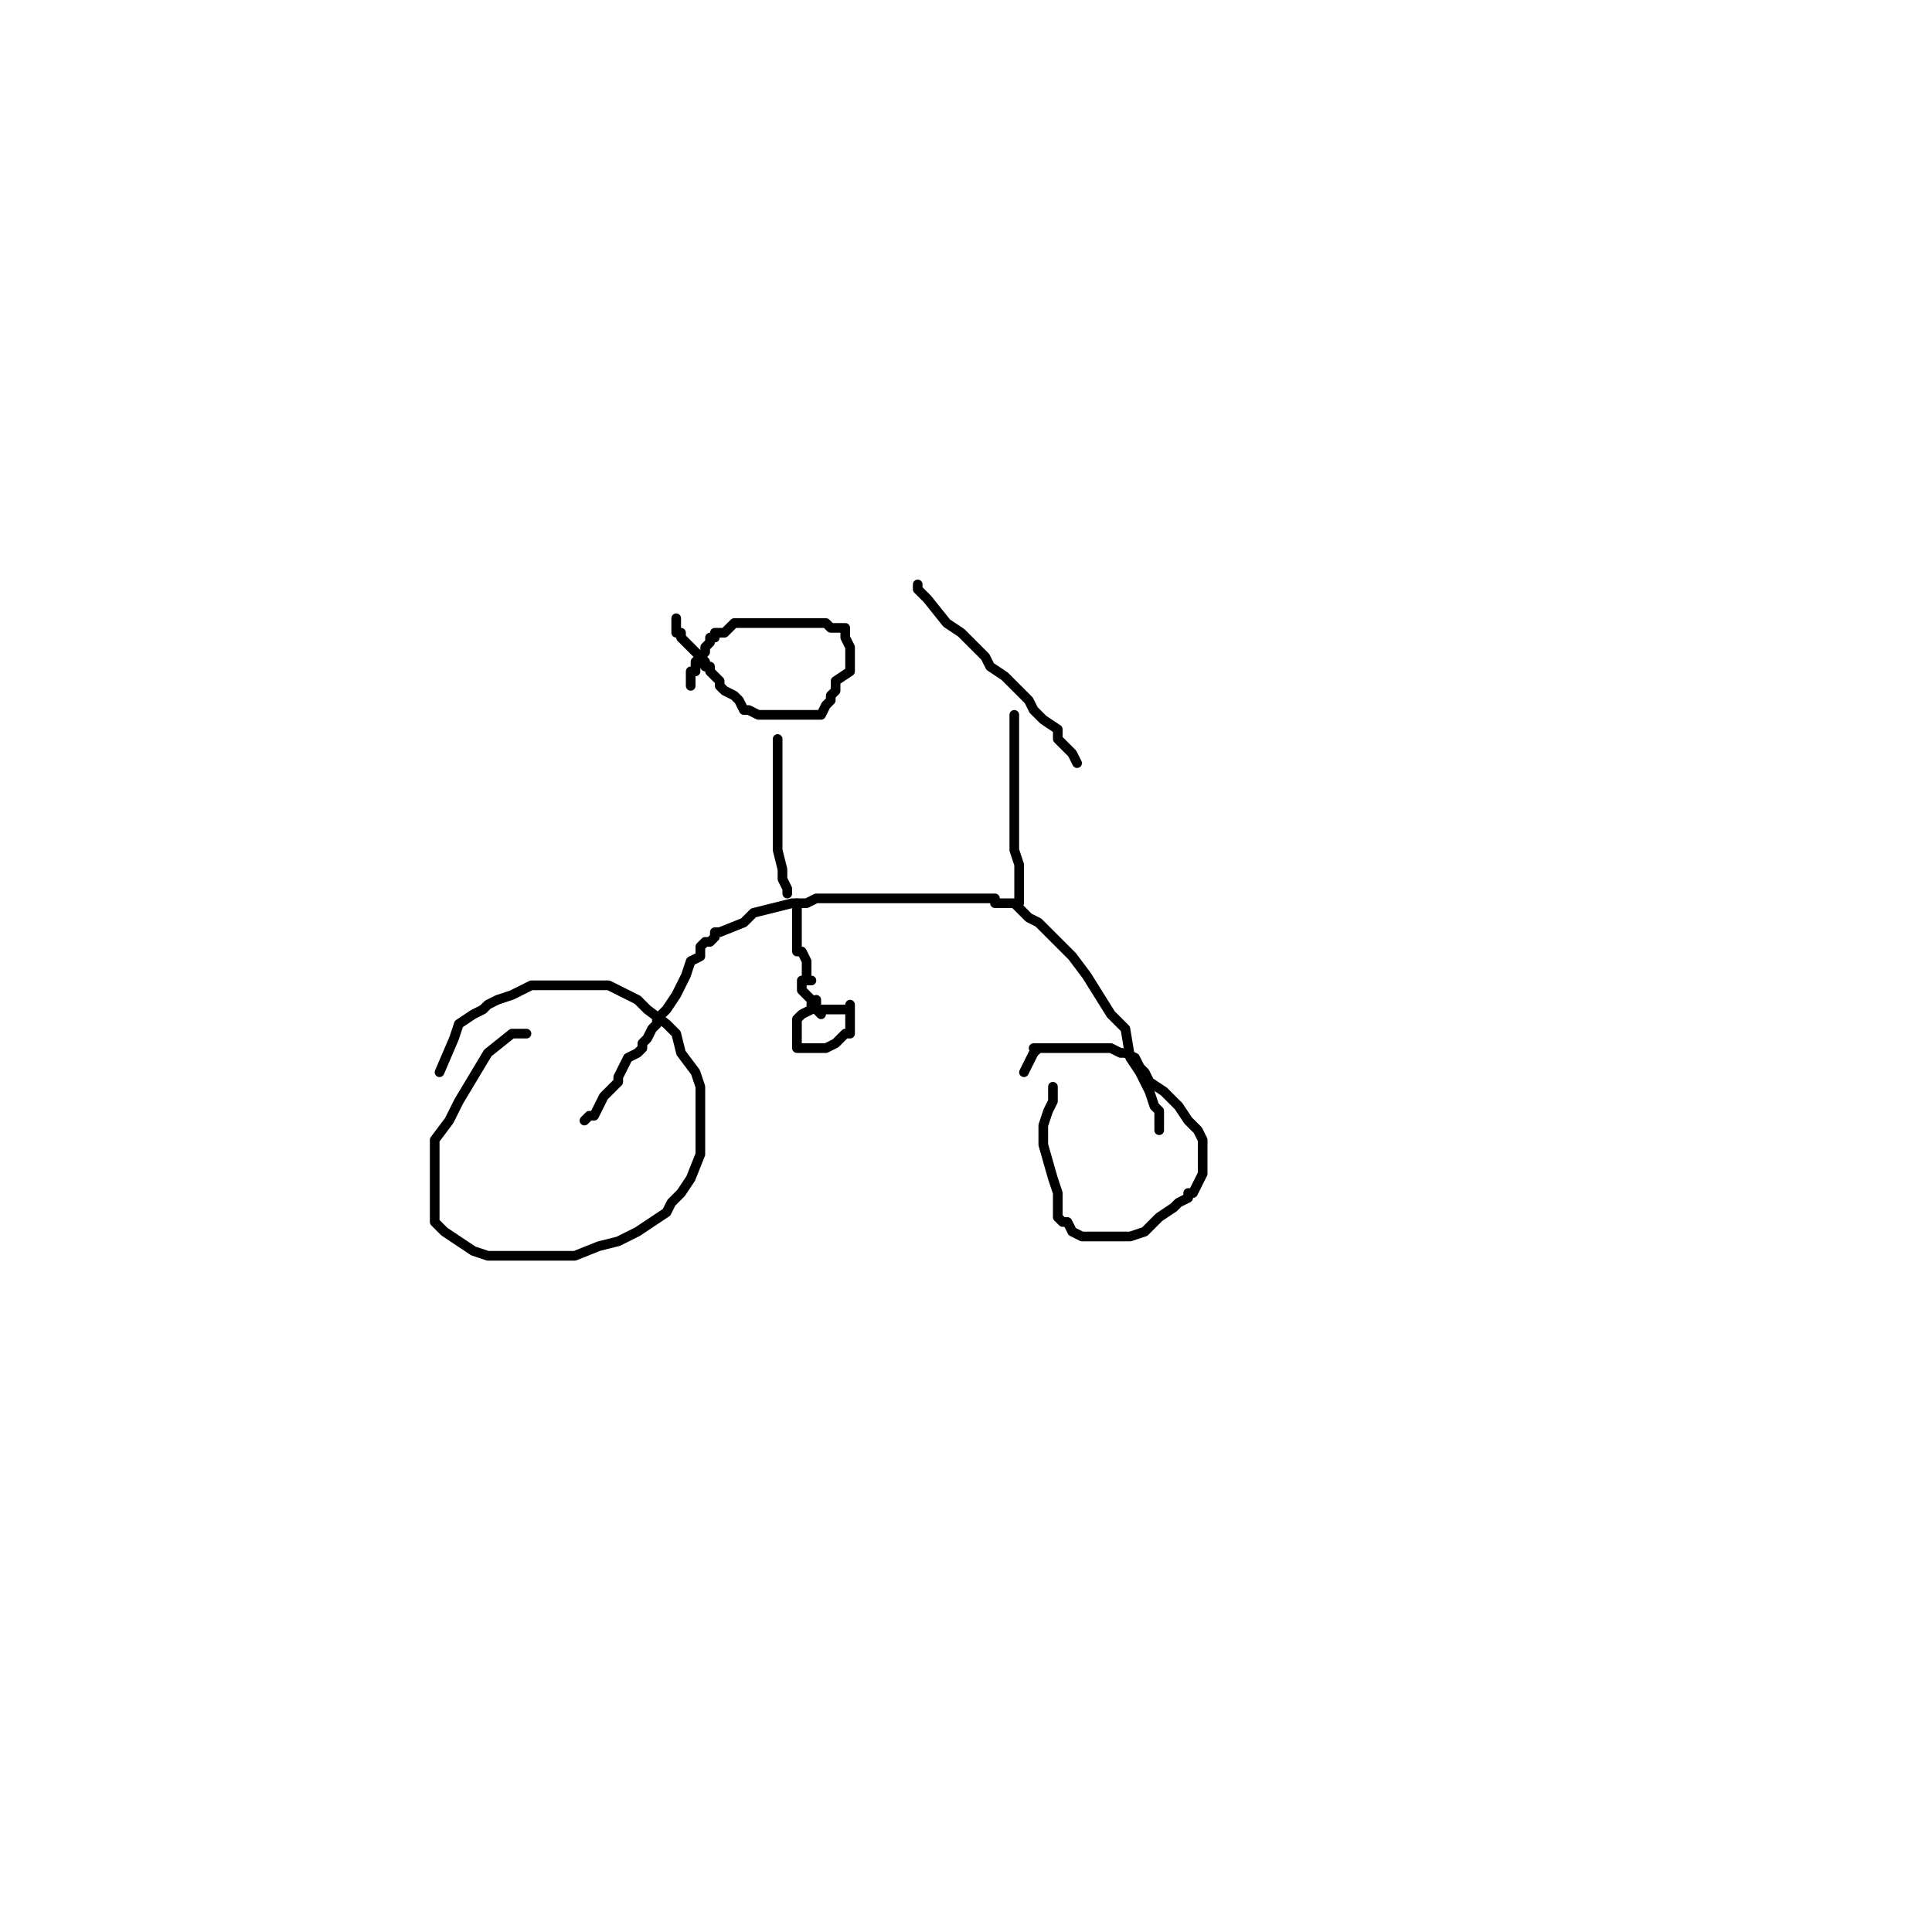
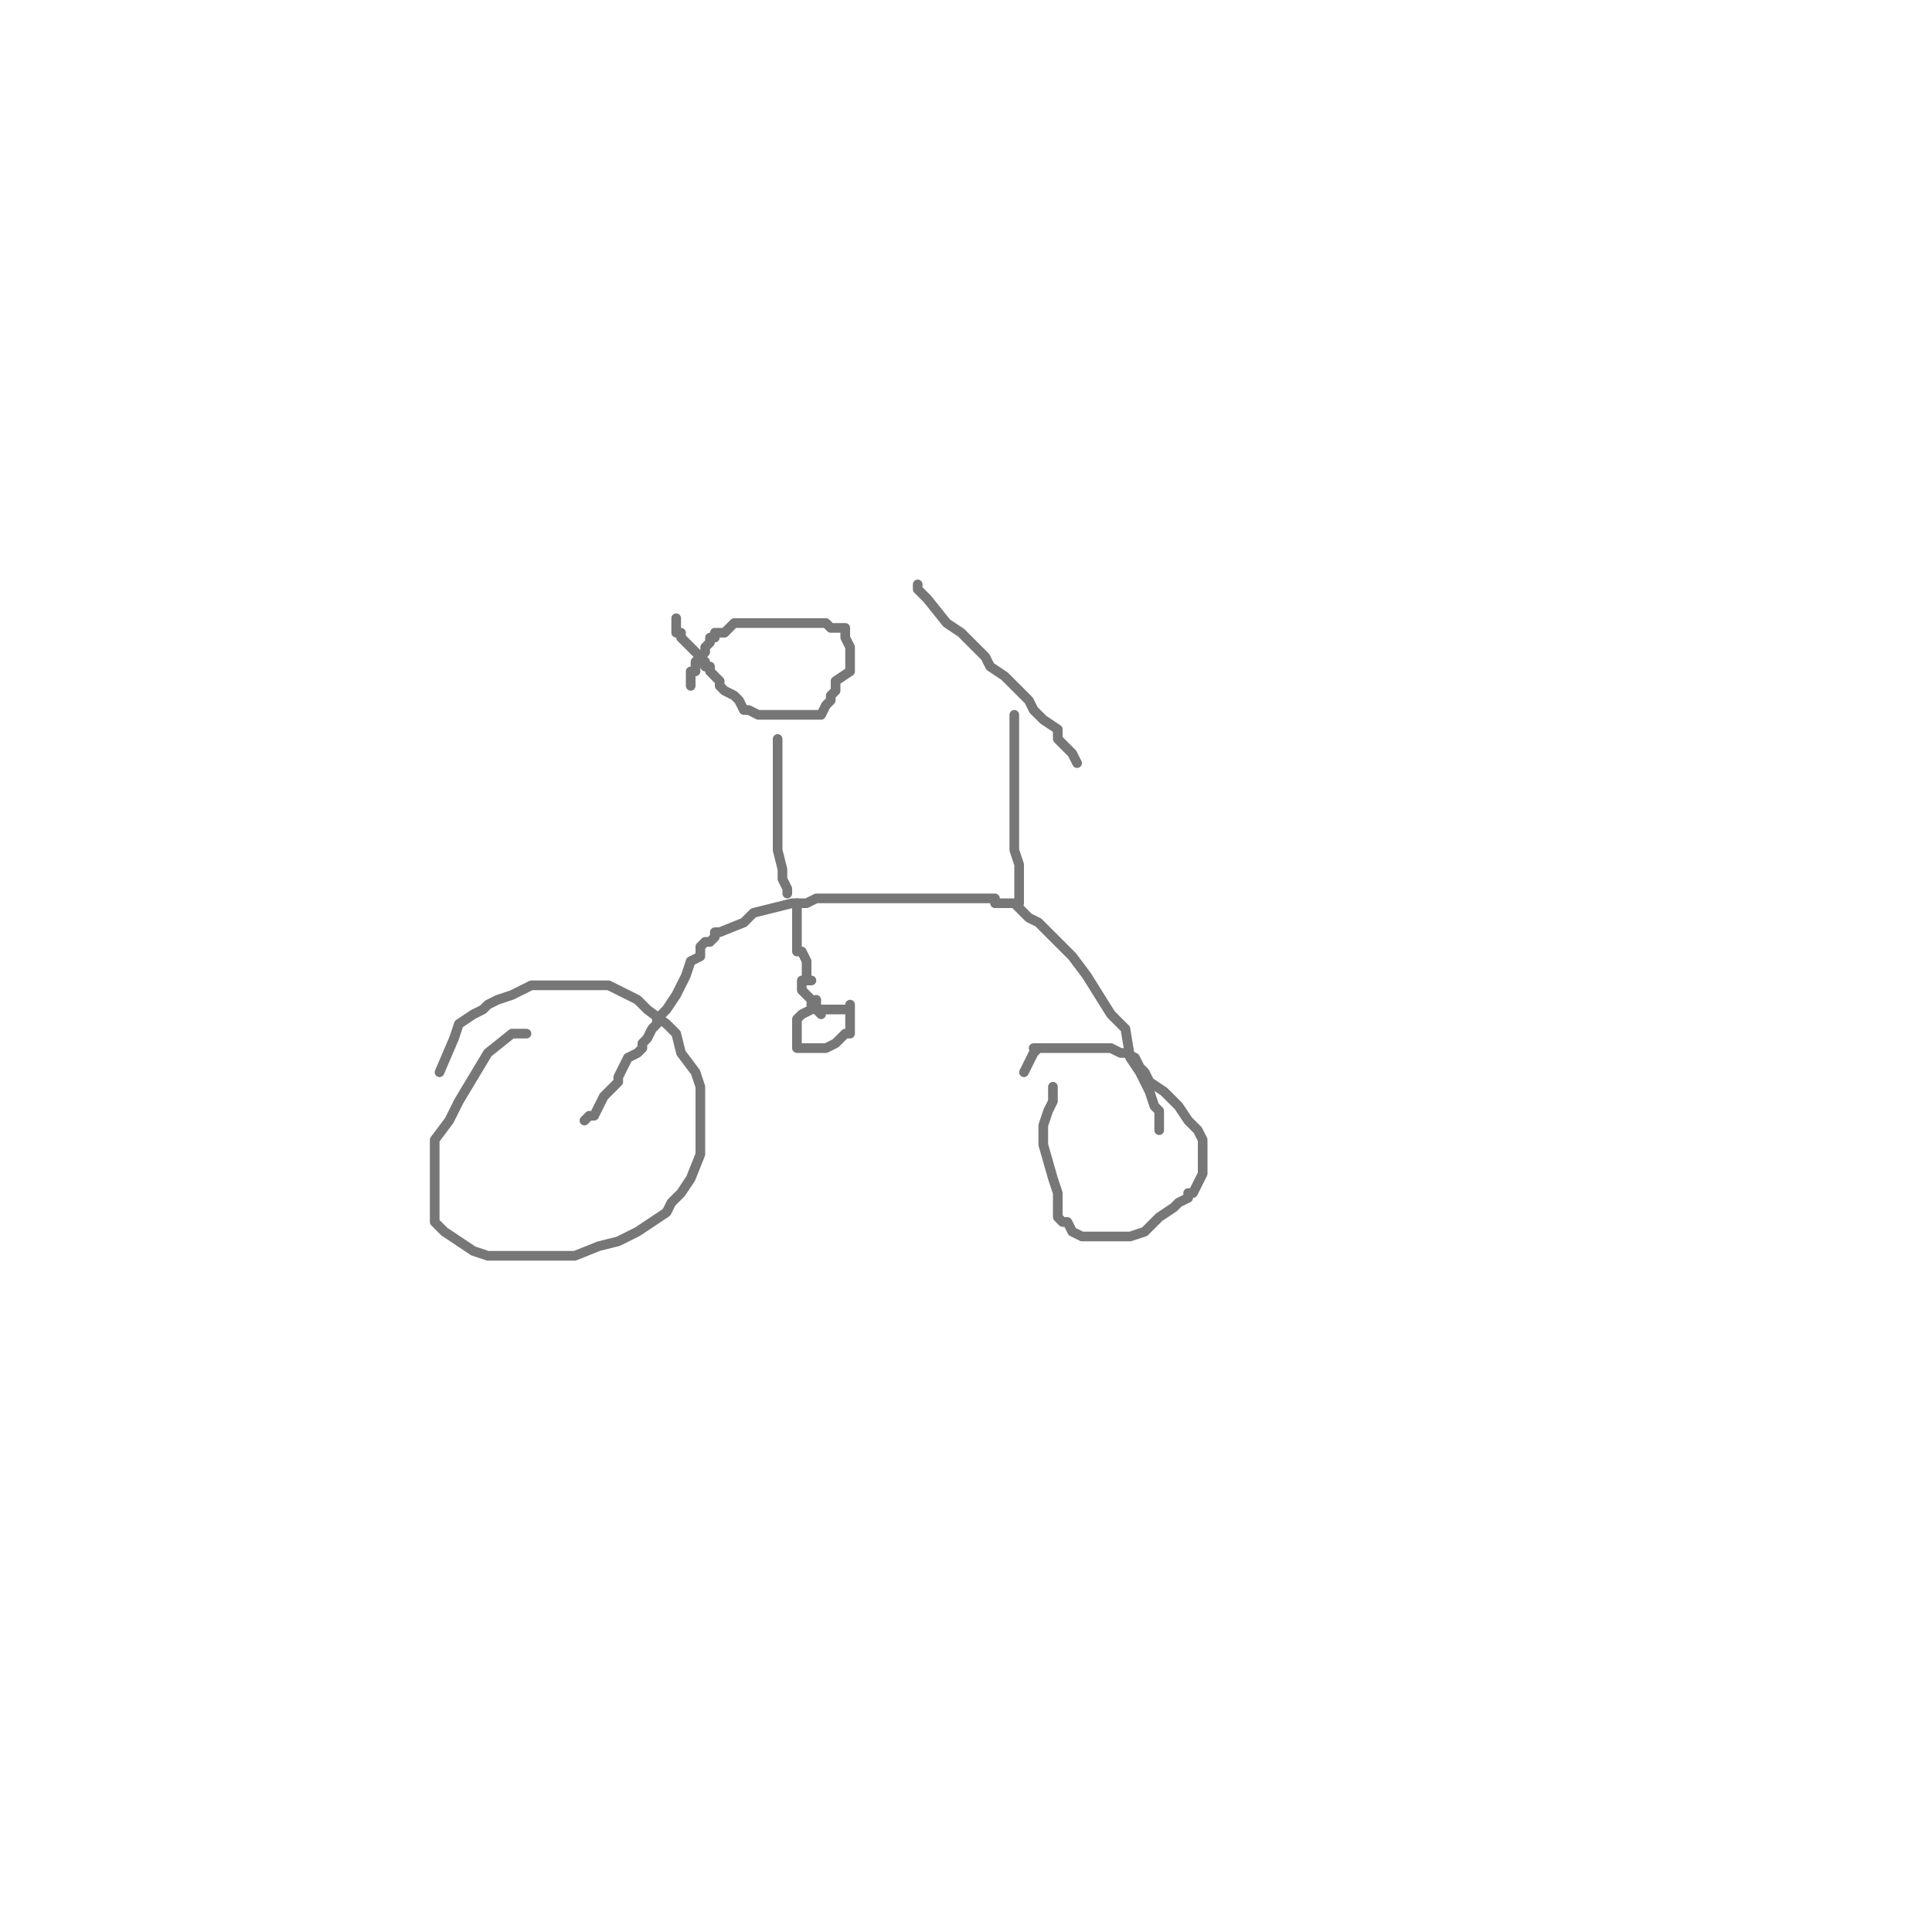
<svg xmlns="http://www.w3.org/2000/svg" viewBox="0 0 400 400" width="400" height="400">
-   <polyline points="109,214 107,214 106,214 101,218 98,223 95,228 93,232 90,236 90,239 90,240 90,241 90,244 90,247 90,249 90,252 90,253 92,255 95,257 98,259 101,260 106,260 112,260 116,260 119,260 124,258 128,257 132,255 135,253 138,251 139,249 140,248 141,247 143,244 145,239 145,235 145,232 145,228 145,225 144,222 141,218 140,214 138,212 134,209 132,207 126,204 122,204 117,204 113,204 110,204 106,206 103,207 101,208 100,209 98,210 95,212 94,215 91,222" fill="none" stroke="currentColor" stroke-width="2" stroke-linecap="round" stroke-linejoin="round" />
-   <polyline points="218,225 218,226 218,227 218,228 217,230 216,233 216,235 216,237 218,244 219,247 219,249 219,250 219,252 220,253 221,253 222,255 224,256 228,256 229,256 231,256 232,256 234,256 237,255 240,252 243,250 244,249 246,248 246,247 247,247 248,245 249,243 249,242 249,240 249,238 249,237 249,236 248,234 246,232 244,229 241,226 238,224 237,222 236,221 235,219 233,218 232,218 230,217 228,217 227,217 225,217 224,217 223,217 222,217 220,217 219,217 218,217 217,217 216,217 214,217 216,217 215,217 214,218 212,222" fill="none" stroke="currentColor" stroke-width="2" stroke-linecap="round" stroke-linejoin="round" />
-   <polyline points="121,232 122,231 123,231 125,227 127,225 128,224 128,223 129,221 130,219 132,218 133,217 133,216 134,215 135,213 136,212 136,211 137,210 138,209 140,206 142,202 143,199 145,198 145,197 145,196 146,195 147,195 148,194 148,193 149,193 154,191 156,189 160,188 164,187 167,187 169,186 171,186 172,186 174,186 176,186 179,186 180,186 183,186 185,186 187,186 189,186 190,186 191,186 192,186 193,186 194,186 195,186 196,186 198,186 199,186 200,186 202,186 203,186 204,186 205,186 206,186 206,187 207,187 208,187 209,187 210,187 211,188 213,190 215,191 219,195 222,198 225,202 230,210 233,213 234,219 236,222 238,226 239,229 240,230 240,232 240,233 240,234" fill="none" stroke="currentColor" stroke-width="2" stroke-linecap="round" stroke-linejoin="round" />
-   <polyline points="211,187 211,186 211,185 211,184 211,183 211,181 211,179 210,176 210,173 210,170 210,168 210,165 210,163 210,161 210,159 210,157 210,156 210,154 210,153 210,151 210,150 210,149 210,148" fill="none" stroke="currentColor" stroke-width="2" stroke-linecap="round" stroke-linejoin="round" />
-   <polyline points="190,121 190,122 192,124 196,129 199,131 200,132 201,133 202,134 204,136 205,138 208,140 212,144 213,145 214,147 215,148 216,149 219,151 219,152 219,153 220,154 221,155 222,156 223,158" fill="none" stroke="currentColor" stroke-width="2" stroke-linecap="round" stroke-linejoin="round" />
-   <polyline points="163,185 163,184 162,182 162,180 161,176 161,175 161,174 161,173 161,172 161,171 161,170 161,169 161,168 161,166 161,163 161,161 161,160 161,159 161,156 161,155 161,154 161,153" fill="none" stroke="currentColor" stroke-width="2" stroke-linecap="round" stroke-linejoin="round" />
-   <polyline points="140,128 140,129 140,130 140,131 141,131 141,132 143,134 145,136 146,137 146,138 147,138 147,139 149,141 149,142 150,143 152,144 153,145 154,147 155,147 157,148 158,148 159,148 160,148 161,148 163,148 164,148 166,148 167,148 168,148 170,148 171,146 172,145 172,144 173,143 173,142 173,141 176,139 176,137 176,134 175,132 175,131 175,130 174,130 172,130 171,129 170,129 169,129 167,129 166,129 165,129 164,129 163,129 162,129 161,129 159,129 158,129 157,129 156,129 155,129 154,129 153,129 152,129 151,130 150,131 149,131 148,131 148,132 147,132 147,133 146,134 146,135 145,136 144,137 144,138 144,139 143,139 143,140 143,141 143,142" fill="none" stroke="currentColor" stroke-width="2" stroke-linecap="round" stroke-linejoin="round" />
-   <polyline points="169,208 169,207 169,208 168,208 168,209 166,210 165,211 165,212 165,213 165,214 165,215 165,216 165,217 166,217 167,217 168,217 169,217 170,217 171,217 173,216 174,215 175,214 176,214 176,212 176,211 176,210 176,209 176,208 176,209 175,209 174,209 173,209 172,209 171,209 170,209 169,209" fill="none" stroke="currentColor" stroke-width="2" stroke-linecap="round" stroke-linejoin="round" />
-   <polyline points="165,187 165,188 165,189 165,191 165,192 165,194 165,195 165,196 165,197 166,197 167,199 167,200 167,202 167,203 168,203 166,203 166,204 166,205 167,206 168,207 168,208 169,209 170,210" fill="none" stroke="currentColor" stroke-width="2" stroke-linecap="round" stroke-linejoin="round" />
+   <polyline points="109,214 107,214 106,214 101,218 98,223 95,228 93,232 90,236 90,239 90,240 90,241 90,244 90,247 90,249 90,252 90,253 92,255 95,257 98,259 101,260 106,260 112,260 116,260 119,260 124,258 128,257 132,255 135,253 138,251 139,249 140,248 141,247 143,244 145,239 145,235 145,232 145,228 145,225 144,222 141,218 140,214 138,212 134,209 132,207 126,204 122,204 117,204 113,204 110,204 106,206 103,207 101,208 100,209 98,210 95,212 94,215 91,222" fill="none" stroke="#777777" stroke-width="2" stroke-linecap="round" stroke-linejoin="round" />
+   <polyline points="218,225 218,226 218,227 218,228 217,230 216,233 216,235 216,237 218,244 219,247 219,249 219,250 219,252 220,253 221,253 222,255 224,256 228,256 229,256 231,256 232,256 234,256 237,255 240,252 243,250 244,249 246,248 246,247 247,247 248,245 249,243 249,242 249,240 249,238 249,237 249,236 248,234 246,232 244,229 241,226 238,224 237,222 236,221 235,219 233,218 232,218 230,217 228,217 227,217 225,217 224,217 223,217 222,217 220,217 219,217 218,217 217,217 216,217 214,217 216,217 215,217 214,218 212,222" fill="none" stroke="#777777" stroke-width="2" stroke-linecap="round" stroke-linejoin="round" />
+   <polyline points="121,232 122,231 123,231 125,227 127,225 128,224 128,223 129,221 130,219 132,218 133,217 133,216 134,215 135,213 136,212 136,211 137,210 138,209 140,206 142,202 143,199 145,198 145,197 145,196 146,195 147,195 148,194 148,193 149,193 154,191 156,189 160,188 164,187 167,187 169,186 171,186 172,186 174,186 176,186 179,186 180,186 183,186 185,186 187,186 189,186 190,186 191,186 192,186 193,186 194,186 195,186 196,186 198,186 199,186 200,186 202,186 203,186 204,186 205,186 206,186 206,187 207,187 208,187 209,187 210,187 211,188 213,190 215,191 219,195 222,198 225,202 230,210 233,213 234,219 236,222 238,226 239,229 240,230 240,232 240,233 240,234" fill="none" stroke="#777777" stroke-width="2" stroke-linecap="round" stroke-linejoin="round" />
+   <polyline points="211,187 211,186 211,185 211,184 211,183 211,181 211,179 210,176 210,173 210,170 210,168 210,165 210,163 210,161 210,159 210,157 210,156 210,154 210,153 210,151 210,150 210,149 210,148" fill="none" stroke="#777777" stroke-width="2" stroke-linecap="round" stroke-linejoin="round" />
+   <polyline points="190,121 190,122 192,124 196,129 199,131 200,132 201,133 202,134 204,136 205,138 208,140 212,144 213,145 214,147 215,148 216,149 219,151 219,152 219,153 220,154 221,155 222,156 223,158" fill="none" stroke="#777777" stroke-width="2" stroke-linecap="round" stroke-linejoin="round" />
+   <polyline points="163,185 163,184 162,182 162,180 161,176 161,175 161,174 161,173 161,172 161,171 161,170 161,169 161,168 161,166 161,163 161,161 161,160 161,159 161,156 161,155 161,154 161,153" fill="none" stroke="#777777" stroke-width="2" stroke-linecap="round" stroke-linejoin="round" />
+   <polyline points="140,128 140,129 140,130 140,131 141,131 141,132 143,134 145,136 146,137 146,138 147,138 147,139 149,141 149,142 150,143 152,144 153,145 154,147 155,147 157,148 158,148 159,148 160,148 161,148 163,148 164,148 166,148 167,148 168,148 170,148 171,146 172,145 172,144 173,143 173,142 173,141 176,139 176,137 176,134 175,132 175,131 175,130 174,130 172,130 171,129 170,129 169,129 167,129 166,129 165,129 164,129 163,129 162,129 161,129 159,129 158,129 157,129 156,129 155,129 154,129 153,129 152,129 151,130 150,131 149,131 148,131 148,132 147,132 147,133 146,134 146,135 145,136 144,137 144,138 144,139 143,139 143,140 143,141 143,142" fill="none" stroke="#777777" stroke-width="2" stroke-linecap="round" stroke-linejoin="round" />
+   <polyline points="169,208 169,207 169,208 168,208 168,209 166,210 165,211 165,212 165,213 165,214 165,215 165,216 165,217 166,217 167,217 168,217 169,217 170,217 171,217 173,216 174,215 175,214 176,214 176,212 176,211 176,210 176,209 176,208 176,209 175,209 174,209 173,209 172,209 171,209 170,209 169,209" fill="none" stroke="#777777" stroke-width="2" stroke-linecap="round" stroke-linejoin="round" />
+   <polyline points="165,187 165,188 165,189 165,191 165,192 165,194 165,195 165,196 165,197 166,197 167,199 167,200 167,202 167,203 168,203 166,203 166,204 166,205 167,206 168,207 168,208 169,209 170,210" fill="none" stroke="#777777" stroke-width="2" stroke-linecap="round" stroke-linejoin="round" />
</svg>
